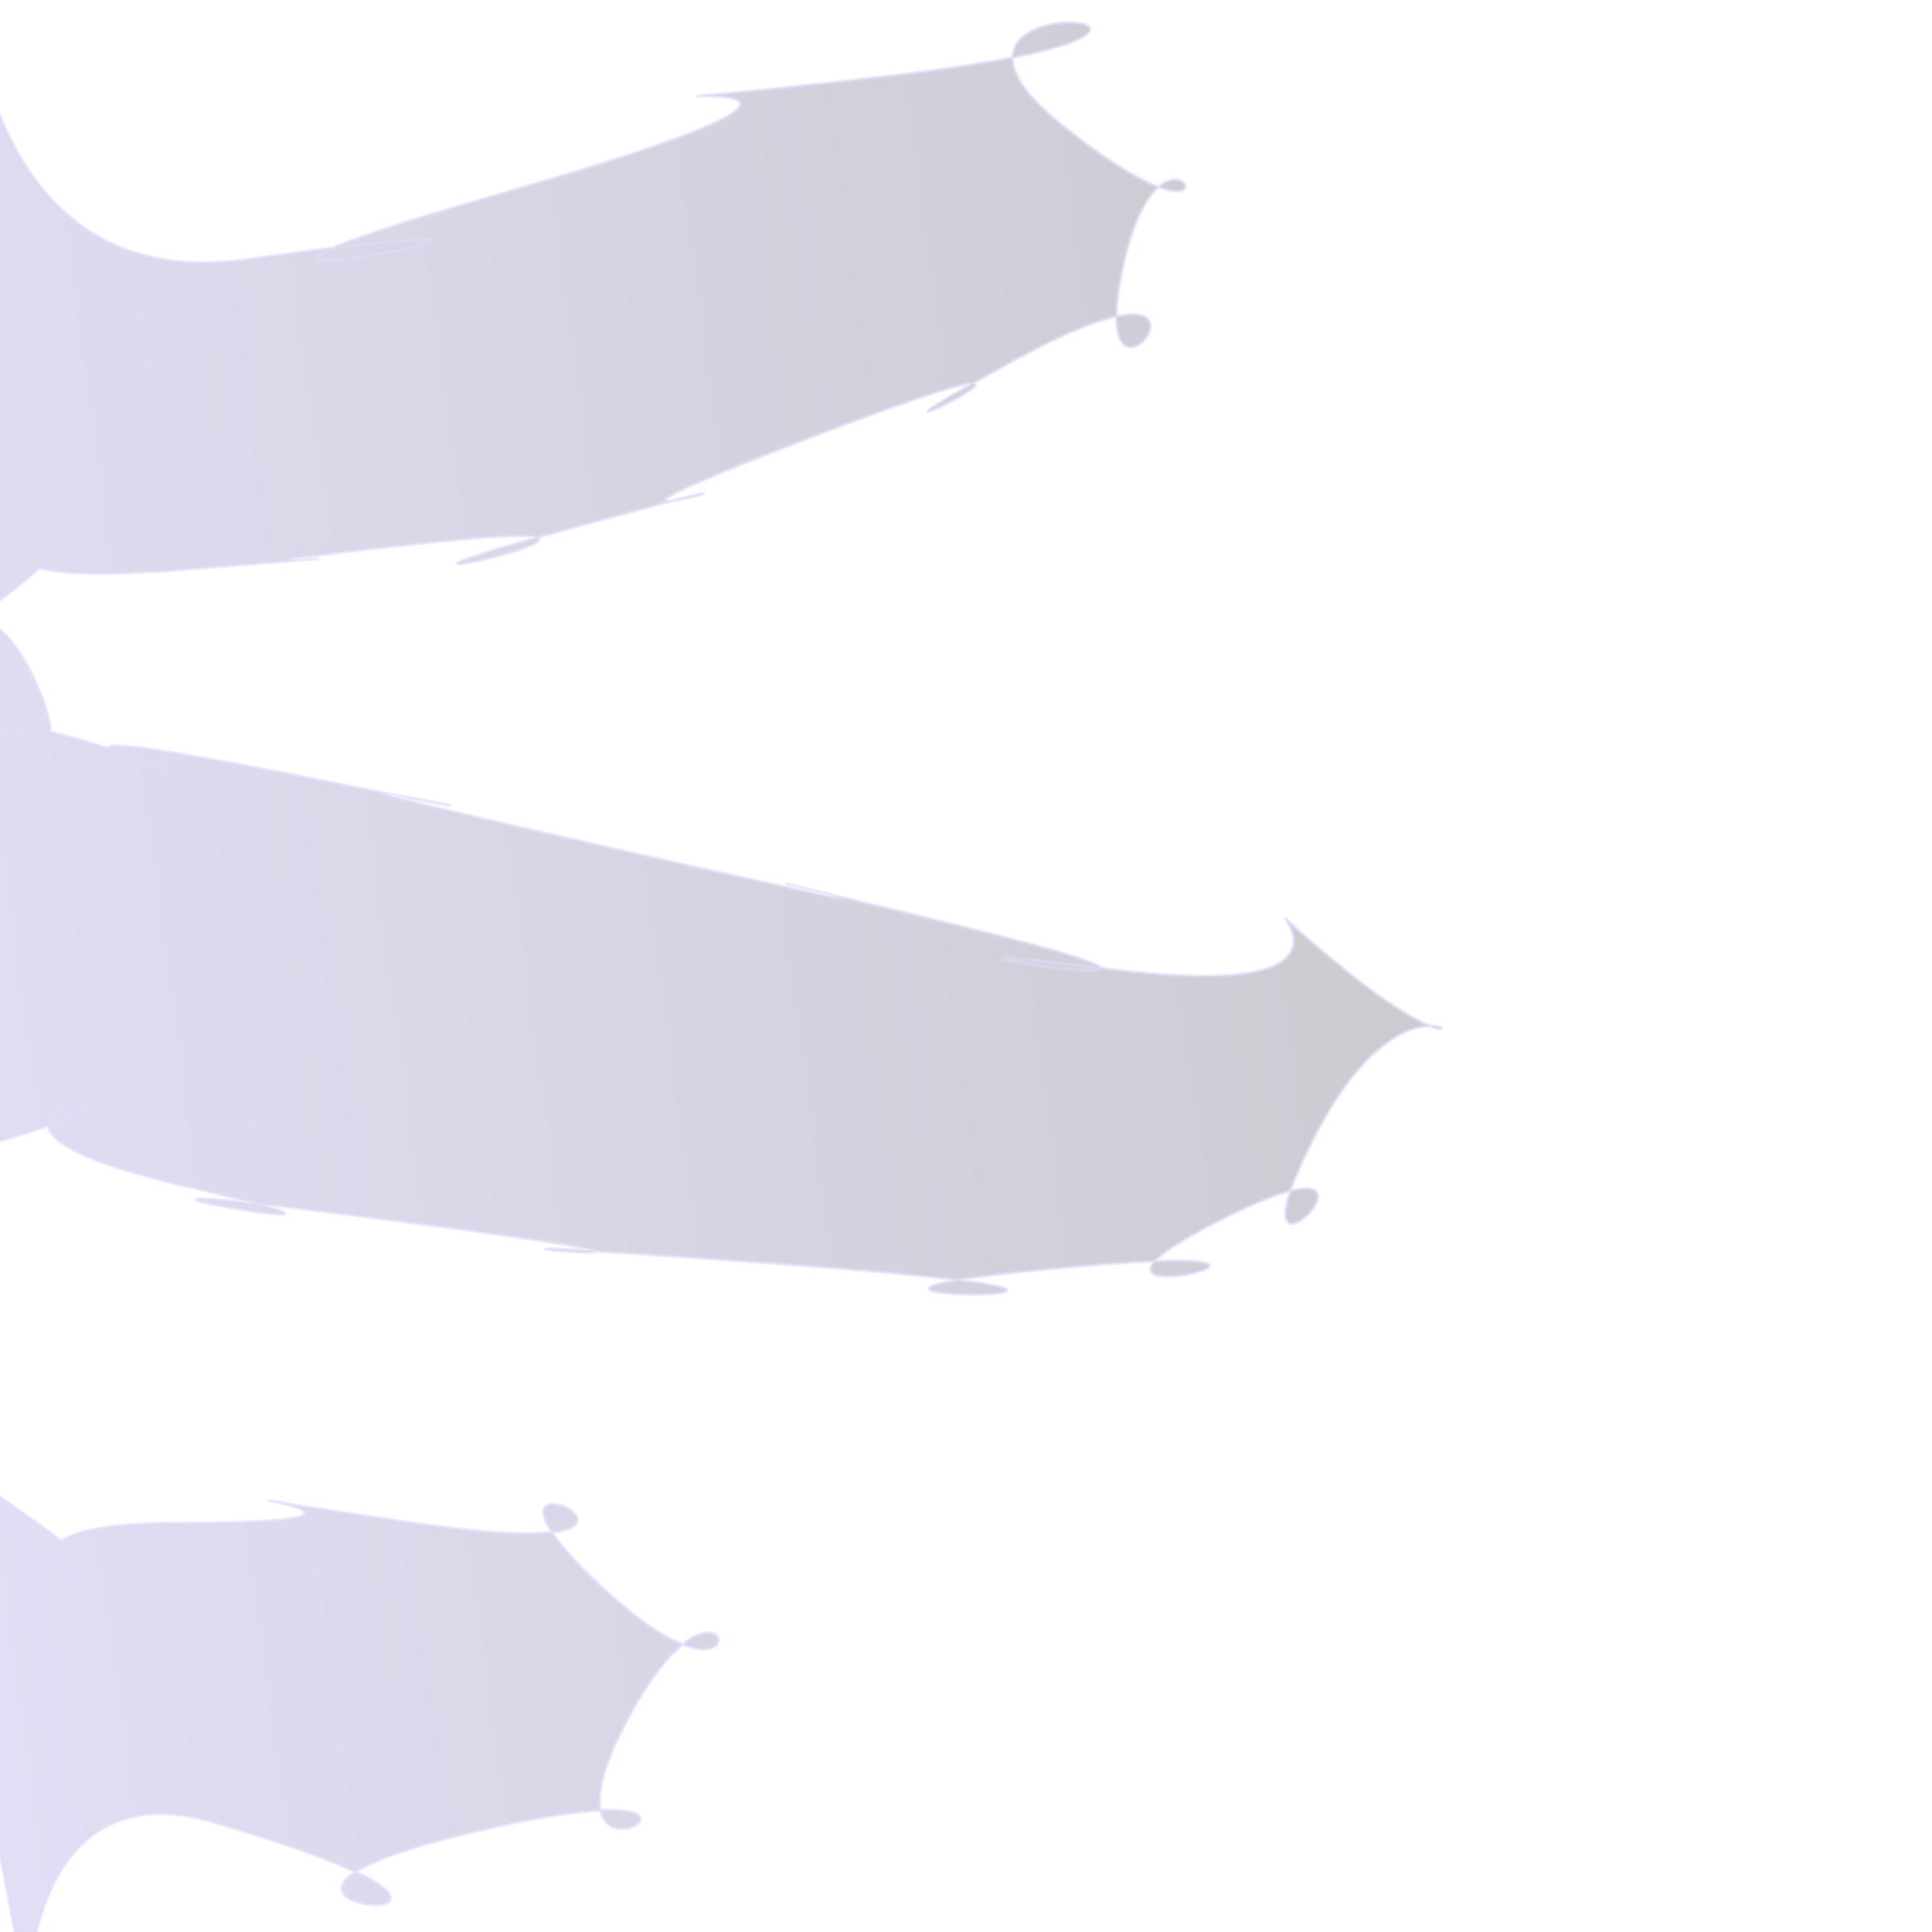
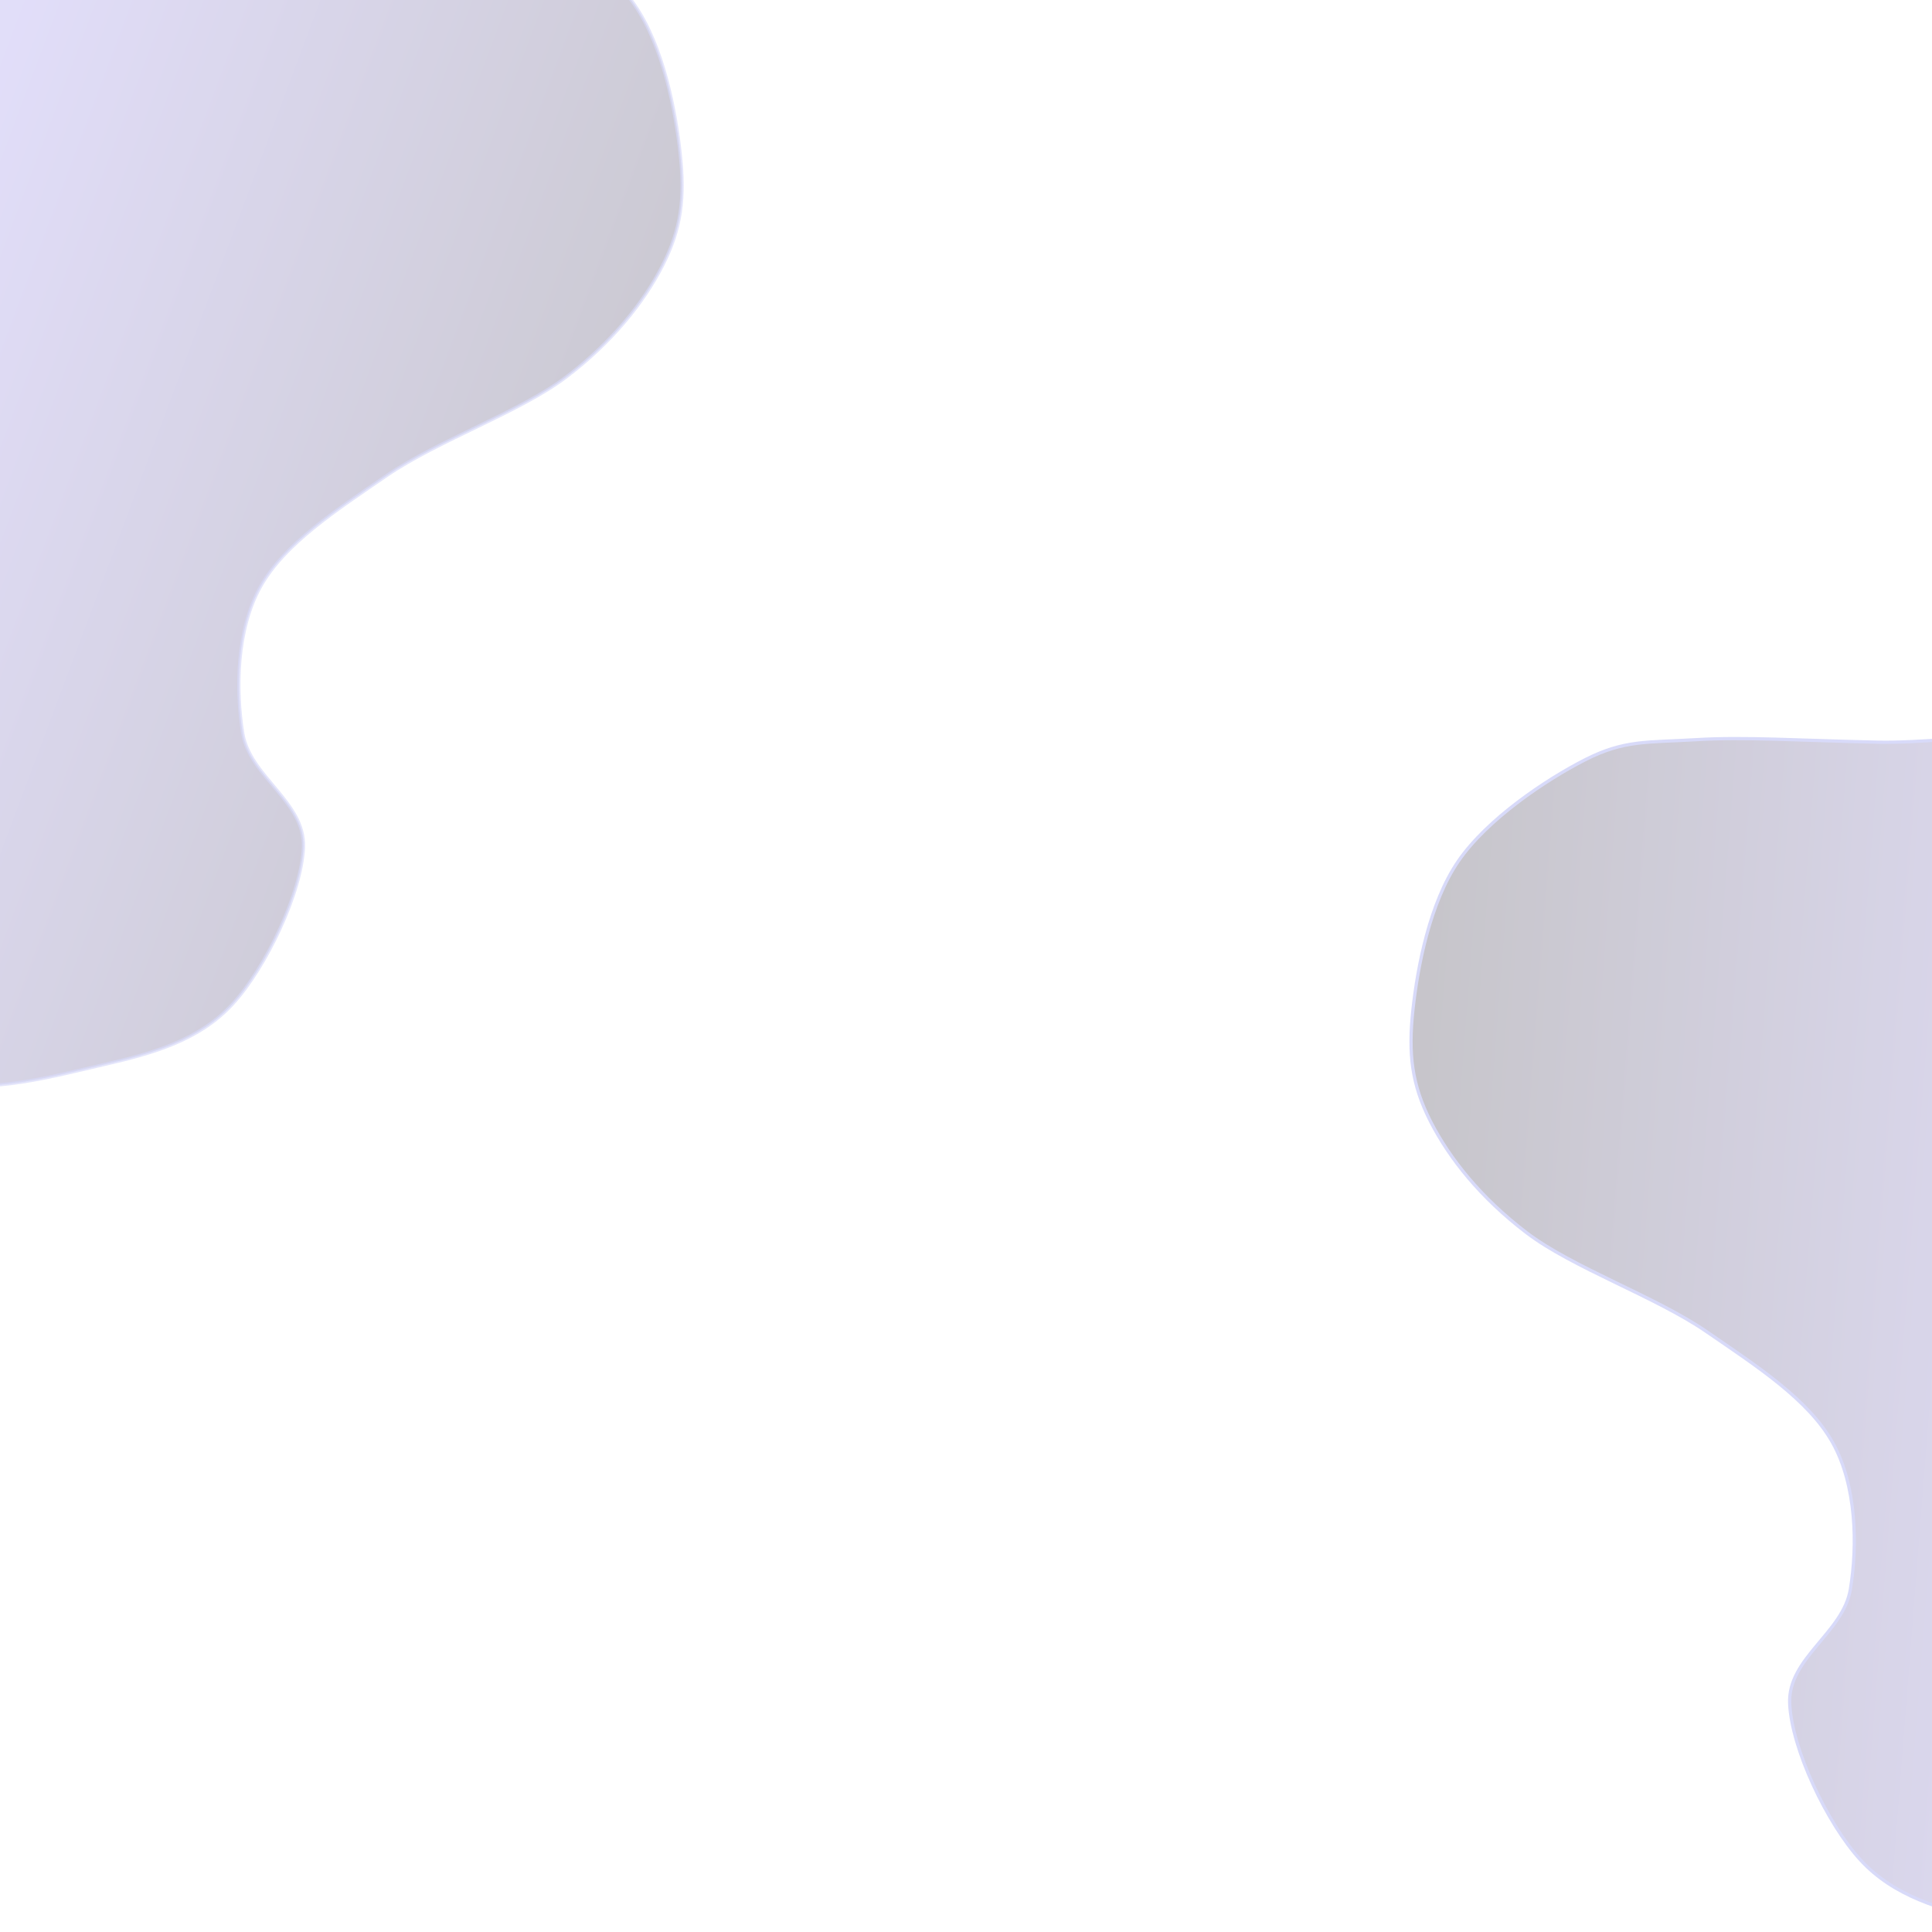
- <svg xmlns="http://www.w3.org/2000/svg" version="1.1" viewBox="0 0 600 600" opacity="0.22">
-   <path d="M-0.185 511.793C-80.683 130.249 -92.332 446.872 -22.96 94.778C46.412 -257.317 -70.735 110.877 83.061 89.28C236.857 67.683 4.527 114.018 161.595 68.861C318.663 23.704 134.762 50.798 271.542 35.092C408.323 19.385 266.176 2.893 325.731 50.013C385.286 97.134 355.443 34.045 343.008 91.636C330.574 149.228 386.071 77.893 310.809 119.123C235.548 160.353 361.333 99.882 252.694 141.113C144.056 182.343 277.956 141.767 180.443 168.6C82.93 195.432 232.537 162.84 135.679 173.312C38.82 183.783 161.071 173.312 64.213 181.165C-32.646 189.018 54.789 152.631 19.448 182.736C-15.892 212.84 4.134 174.751 21.804 217.291C39.474 259.83 -23.484 212.84 40.652 233.783C104.789 254.725 -26.232 217.552 98.768 242.421C223.768 267.291 31.621 227.631 190.652 263.626C349.684 299.62 165.26 255.51 289.605 285.615C413.951 315.72 239.736 287.317 339.867 299.751C439.998 312.186 359.37 259.961 409.762 300.537C460.155 341.113 432.406 286.924 400.338 348.442C368.27 409.961 436.726 340.982 371.281 374.359C305.836 407.736 431.097 378.024 321.804 388.495C212.511 398.966 401.124 398.704 240.129 386.924C79.134 375.144 273.899 393.338 128.611 374.359C-16.677 355.38 158.715 385.746 65.783 364.149C-27.149 342.552 74.029 330.772 17.092 348.442C-39.845 366.113 21.019 334.306 -2.541 385.353C-26.102 436.401 -30.814 344.254 -11.18 409.699C8.453 475.144 -41.808 418.73 21.019 463.887C83.846 509.045 -28.719 463.887 64.213 463.887C157.145 463.887 29.789 448.835 132.537 463.887C235.286 478.94 135.155 432.212 187.511 481.95C239.867 531.689 227.433 462.055 195.364 523.573C163.296 585.092 250.469 531.558 149.029 555.772C47.59 579.987 197.982 589.28 73.637 552.631C-50.709 515.982 80.312 893.338 -0.185 511.793C-80.683 130.249 -92.332 446.872 -22.96 94.778 " fill="url(&quot;#SvgjsLinearGradient1010&quot;)" transform="matrix(1.047375,0,0,1.047375,-10.56226,-12.87896)" stroke-width="1" stroke="hsl(236, 73%, 63%)" stroke-opacity="0.57" fill-opacity="1" />
+ <svg xmlns="http://www.w3.org/2000/svg" version="1.1" viewBox="0 0 600 600" opacity="0.24">
+   <path d="M-20.419 332.984C-30.236 324.084 -25.916 299.869 -26.702 277.225C-27.487 254.581 -25.654 226.832 -25.131 197.12C-24.607 167.408 -23.822 127.094 -23.56 98.953C-23.298 70.812 -23.56 50.262 -23.56 28.272C-23.56 6.283 -38.613 -22.382 -23.56 -32.984C-8.508 -43.586 42.277 -34.817 66.754 -35.34C91.23 -35.864 108.115 -37.042 123.298 -36.126C138.482 -35.209 145.55 -36.126 157.853 -29.843C170.157 -23.56 188.22 -11.387 197.12 1.571C206.021 14.529 209.817 34.424 211.257 47.906C212.696 61.387 211.649 70.942 205.759 82.461C199.869 93.979 190.183 106.152 175.916 117.016C161.649 127.88 135.995 136.78 120.157 147.644C104.319 158.508 88.351 168.848 80.89 182.199C73.429 195.55 73.168 214.267 75.393 227.749C77.618 241.23 94.764 249.084 94.241 263.089C93.717 277.094 82.592 300.524 72.251 311.78C61.911 323.037 47.644 327.094 32.199 330.628C16.754 334.162 -10.602 341.885 -20.419 332.984C-30.236 324.084 -25.916 299.869 -26.702 277.225 " fill="url(&quot;#SvgjsLinearGradient1024&quot;)" stroke-width="1" stroke="hsl(236, 73%, 63%)" stroke-opacity="0.68" />
+   <path d="M85.602 272.513C75.785 263.613 80.105 239.398 79.319 216.754C78.534 194.11 80.366 166.361 80.89 136.649C81.414 106.937 82.199 66.623 82.461 38.482C82.723 10.34 82.461 -10.209 82.461 -32.199C82.461 -54.188 67.408 -82.853 82.461 -93.455C97.513 -104.058 148.298 -95.288 172.775 -95.812C197.251 -96.335 214.136 -97.513 229.319 -96.597C244.503 -95.681 251.571 -96.597 263.874 -90.314C276.178 -84.031 294.241 -71.859 303.141 -58.901C312.042 -45.942 315.838 -26.047 317.277 -12.565C318.717 0.916 317.67 10.471 311.78 21.99C305.89 33.508 296.204 45.681 281.937 56.545C267.67 67.408 242.016 76.309 226.178 87.173C210.34 98.037 194.372 108.377 186.911 121.728C179.45 135.079 179.188 153.796 181.414 167.278C183.639 180.759 200.785 188.613 200.262 202.618C199.738 216.623 188.613 240.052 178.272 251.309C167.932 262.565 153.665 266.623 138.22 270.157C122.775 273.691 95.419 281.414 85.602 272.513C75.785 263.613 80.105 239.398 79.319 216.754 " fill-opacity="1" fill="url(&quot;#SvgjsLinearGradient1023&quot;)" opacity="1" stroke-opacity="1" stroke-width="1" stroke="hsl(236, 73%, 63%)" transform="matrix(-1,3.3306690738754696e-16,3.3306690738754696e-16,1,756.0602,326.3088)" />
  <defs>
-     <linearGradient id="SvgjsLinearGradient1010" gradientTransform="rotate(170, 0.5, 0.5)">
+     <linearGradient id="SvgjsLinearGradient1023" gradientTransform="rotate(173, 0.5, 0.5)">
+       <stop stop-color="hsl(259, 47%, 10%)" offset="0" />
+       <stop stop-color="hsl(248, 71%, 68%)" offset="1" />
+     </linearGradient>
+     <linearGradient id="SvgjsLinearGradient1024" gradientTransform="rotate(210, 0.5, 0.5)">
      <stop stop-color="hsl(259, 47%, 10%)" offset="0" />
      <stop stop-color="hsl(248, 71%, 68%)" offset="1" />
    </linearGradient>
  </defs>
</svg>
